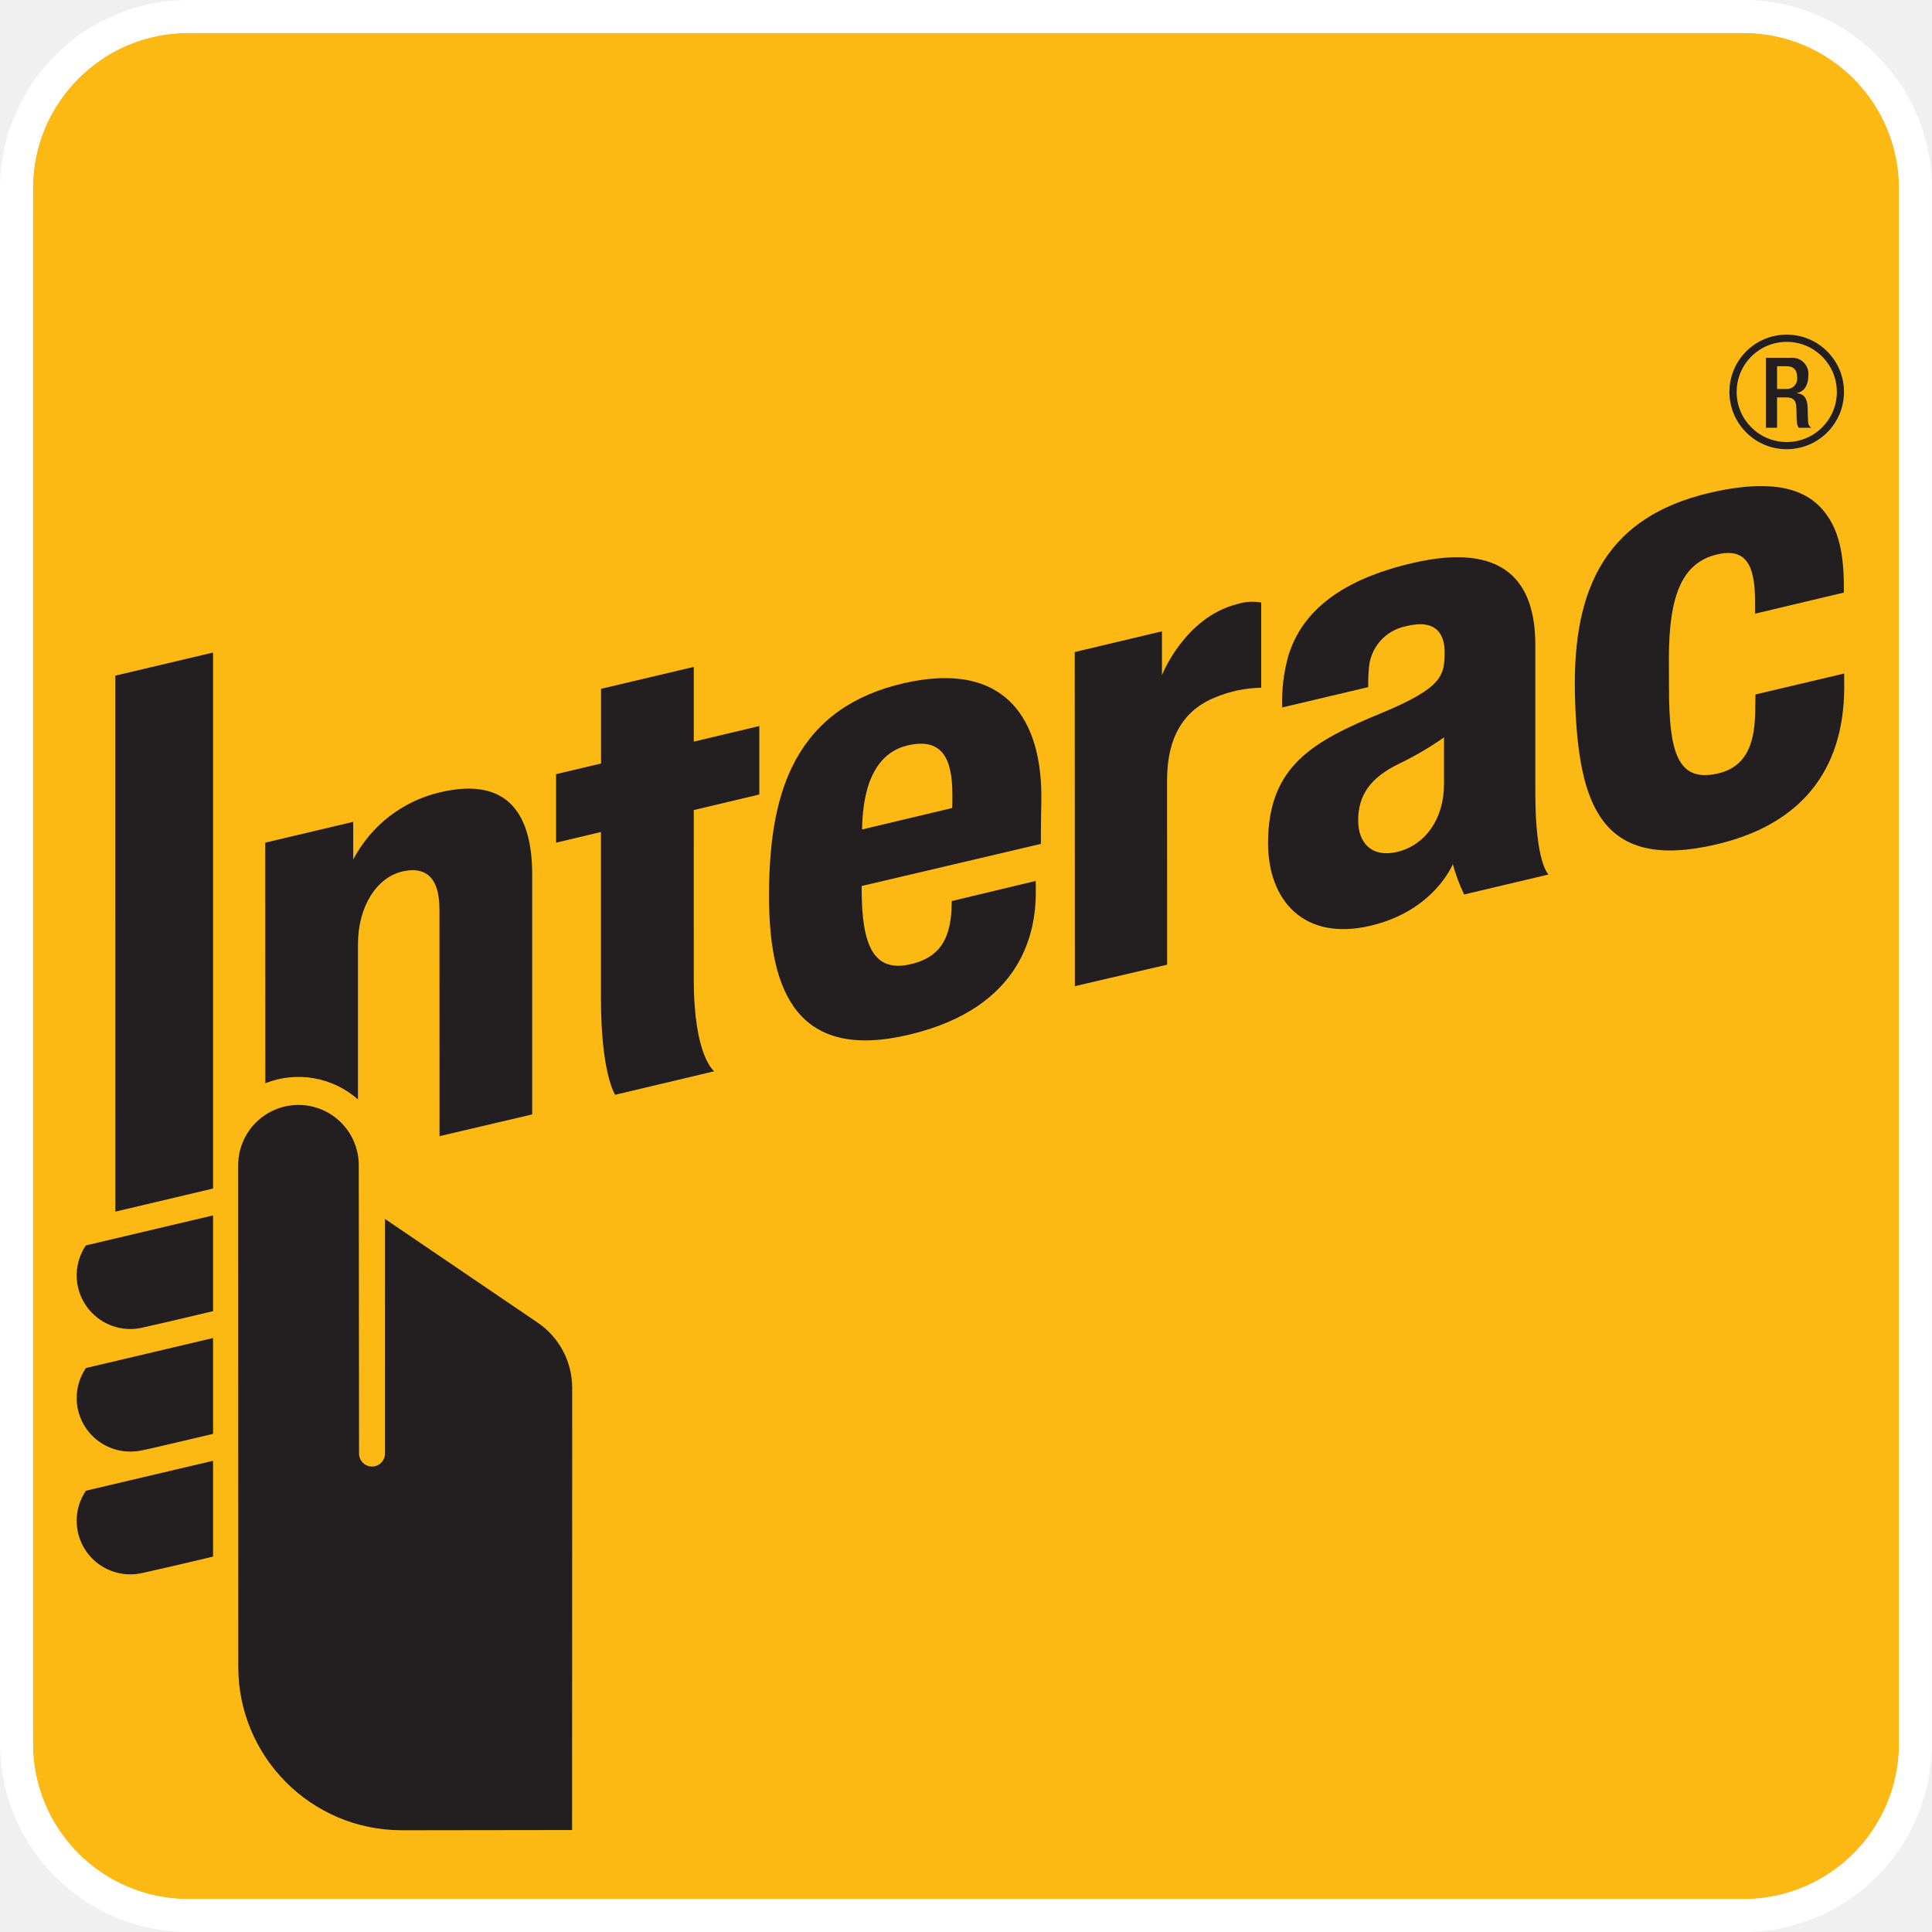
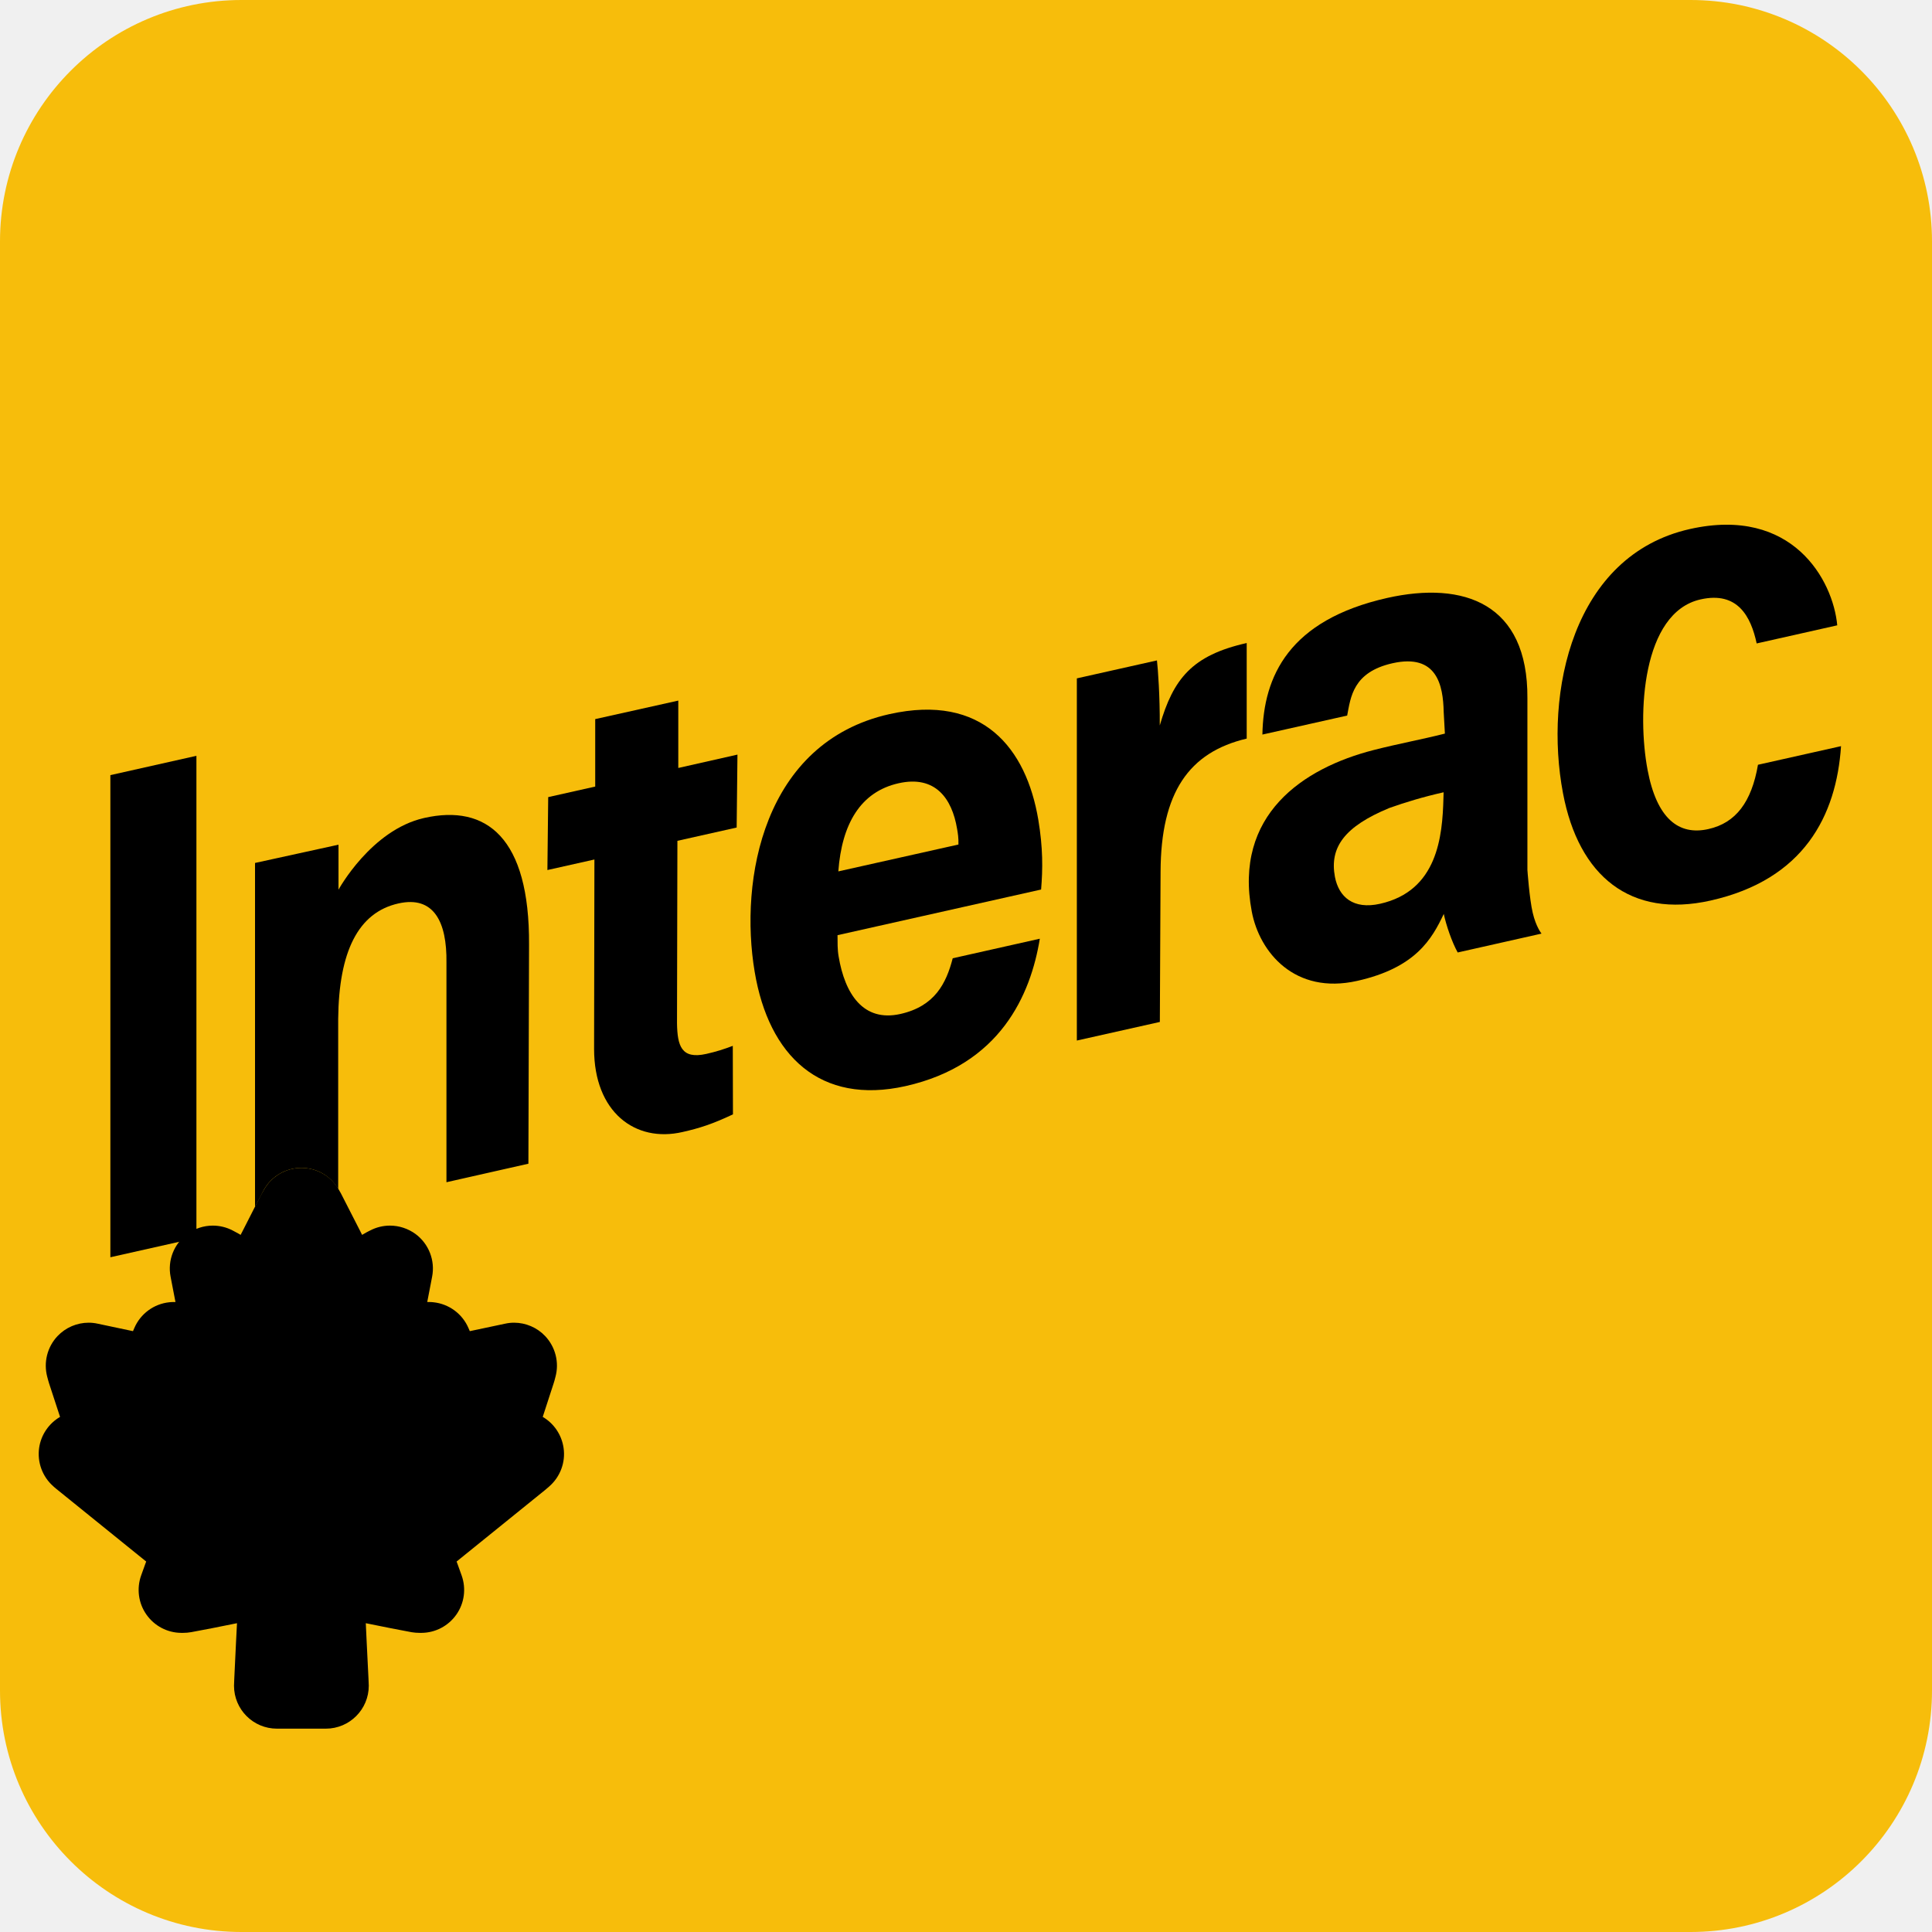
- <svg xmlns="http://www.w3.org/2000/svg" viewBox="0 0 174.271 174.274">
-   <defs>
-     <clipPath id="a" transform="translate(-0.0004)">
-       <rect width="174.271" height="174.274" fill="none" />
-     </clipPath>
-   </defs>
-   <g clip-path="url(#a)">
-     <path d="M16.996,2.969h140.277a14.029,14.029,0,0,1,14.029,14.029v140.279a14.028,14.028,0,0,1-14.028,14.028H16.994a14.026,14.026,0,0,1-14.026-14.026V16.997A14.028,14.028,0,0,1,16.996,2.969Z" fill="#fdb913" />
-     <path d="M157.276,2.969a14.03,14.03,0,0,1,14.026,14.029V157.277a14.029,14.029,0,0,1-14.026,14.028H16.997a14.025,14.025,0,0,1-14.028-14.028V16.998a14.026,14.026,0,0,1,14.028-14.029h140.279m0-2.969H16.997A17.015,17.015,0,0,0,0,16.998V157.277a17.016,17.016,0,0,0,16.997,16.997h140.279a17.015,17.015,0,0,0,16.995-16.997V16.998A17.014,17.014,0,0,0,157.276,0" transform="translate(-0.0004)" fill="#fff" />
-     <path d="M96.959,88.954l-.014-30.139,7.867-1.867v3.951s2.038-5.196,6.767-6.402a4.528,4.528,0,0,1,2.188-.147v7.69a11.023,11.023,0,0,0-4.122.858c-2.907,1.148-4.37,3.653-4.37,7.477l.005,16.642Z" transform="translate(-0.0004)" fill="#231f20" />
-     <path d="M55.487,98.755s-1.279-1.918-1.279-8.699v-15.007l-4.048.963v-6.182l4.057-.958v-6.739l8.365-1.976v6.739l5.911-1.404v6.175l-5.911,1.403s-.009,12.295,0,15.281c0,6.948,1.844,8.282,1.844,8.282Z" transform="translate(-0.0004)" fill="#231f20" />
-     <path d="M69.368,80.825c0-5.358.763-9.267,2.401-12.267,1.949-3.56,5.145-5.88,9.801-6.94,9.177-2.087,12.489,3.345,12.361,10.629-.049,2.605-.037,3.874-.037,3.874l-16.168,3.8v.261c0,5.089,1.067,7.504,4.292,6.82,2.786-.588,3.561-2.333,3.781-4.491.036-.348.053-1.233.053-1.233l7.574-1.815s.018.62.007,1.316c-.066,2.892-.907,10.066-11.434,12.555-9.972,2.367-12.631-3.723-12.631-12.509m12.538-13.593c-2.679.608-4.084,3.236-4.145,7.59l8.133-1.937c.014-.197.016-.631.014-1.311-.014-3.287-1.03-5.022-4.002-4.342" transform="translate(-0.0004)" fill="#231f20" />
-     <path d="M142.08,63.2c-.313-9.179,2.068-16.464,12.309-18.784,6.527-1.483,9.006.215,10.261,1.856,1.207,1.566,1.673,3.678,1.673,6.636l.007.543-8.012,1.904s-.006-1.08-.006-1.115c.006-3.508-.969-4.842-3.517-4.204-3.03.761-4.254,3.637-4.254,9.355,0,2.03.009,2.394.009,2.668,0,5.811.794,8.471,4.286,7.74,3.029-.626,3.444-3.286,3.493-5.618.006-.366.021-1.538.021-1.538l8-1.89s.008.591.008,1.248c-.02,7.62-4.036,12.422-11.56,14.173-10.366,2.43-12.396-3.56-12.718-12.974" transform="translate(-0.0004)" fill="#231f20" />
-     <path d="M114.383,76.051c0-6.982,4.09-9.19,10.246-11.737,5.536-2.29,5.656-3.427,5.679-5.417.031-1.675-.746-3.108-3.502-2.405a4.16,4.16,0,0,0-3.336,3.943,14.368,14.368,0,0,0-.052,1.547l-7.762,1.833a15.442,15.442,0,0,1,.536-4.586c1.241-4.175,4.923-6.984,11.279-8.455,8.258-1.903,11.011,1.721,11.021,7.358V71.481c0,6.456,1.198,7.402,1.198,7.402l-7.62,1.803a16.56,16.56,0,0,1-1.021-2.737s-1.669,4.204-7.423,5.556c-6.043,1.425-9.243-2.32-9.243-7.454m15.872-9.534a28.771,28.771,0,0,1-4.054,2.374c-2.54,1.241-3.688,2.772-3.688,5.13,0,2.042,1.265,3.383,3.564,2.815,2.466-.622,4.178-2.923,4.178-6.12Z" transform="translate(-0.0004)" fill="#231f20" />
-     <path d="M11.749,119.882a4.837,4.837,0,0,1-4.053-7.468l.054-.07.091-.024,11.378-2.686v8.641l-.177.041c-2.581.621-5.666,1.328-6.301,1.463a4.758,4.758,0,0,1-.992.103" transform="translate(-0.0004)" fill="#231f20" />
-     <path d="M11.749,130.936a4.83,4.83,0,0,1-4.831-4.825,4.779,4.779,0,0,1,.778-2.627l.054-.081.091-.023,11.378-2.685v8.641l-.177.046c-2.581.619-5.666,1.334-6.301,1.461a5.116,5.116,0,0,1-.992.093" transform="translate(-0.0004)" fill="#231f20" />
-     <path d="M11.749,142.012a4.834,4.834,0,0,1-4.831-4.829,4.762,4.762,0,0,1,.778-2.627l.054-.087,11.469-2.703v8.641l-.177.046c-2.726.656-5.753,1.34-6.301,1.461a5.041,5.041,0,0,1-.992.098" transform="translate(-0.0004)" fill="#231f20" />
-     <polygon points="10.406 109.294 10.403 60.945 19.218 58.862 19.218 107.21 10.406 109.294" fill="#231f20" />
-     <path d="M32.362,105.181a5.439,5.439,0,1,0-10.877,0l.009,45.189a14.744,14.744,0,0,0,14.716,14.726c4.117,0,15.395-.02,15.395-.02l.005-18.852c.003-10.3.005-20.784.005-21.023a7.119,7.119,0,0,0-3.163-5.927l-13.721-9.319s-.003,20.232-.003,21.162a1.17,1.17,0,1,1-2.34,0c0-.227-.026-23.141-.026-25.936" transform="translate(-0.0004)" fill="#231f20" />
-     <path d="M39.708,71.465a11.892,11.892,0,0,0-7.846,6.066v-3.398l-7.937,1.878.009,21.7a8.12,8.12,0,0,1,8.357,1.461v-14.011c0-3.356,1.67-6.037,4.056-6.563,1.795-.394,3.294.248,3.294,3.445l.006,20.442,8.36-1.96v-21.625c0-5.243-2.019-8.908-8.299-7.435" transform="translate(-0.0004)" fill="#231f20" />
-     <path d="M161.173,40.521a5.168,5.168,0,1,1,5.163-5.165,5.17,5.17,0,0,1-5.163,5.165m0-9.685a4.519,4.519,0,1,0,4.518,4.52,4.524,4.524,0,0,0-4.518-4.52" transform="translate(-0.0004)" fill="#231f20" />
-     <path d="M159.292,32.277h2.227a1.456,1.456,0,0,1,1.601,1.621c0,.818-.363,1.447-1.051,1.554v.012c.626.064.955.409.987,1.296.012.4.018.896.037,1.282a.649.649,0,0,0,.299.545h-1.138a1.051,1.051,0,0,1-.17-.56c-.035-.377-.026-.733-.043-1.191-.017-.688-.228-.989-.919-.989h-.824v2.74h-1.006Zm1.812,2.81a.928.928,0,0,0,1.007-1.023c0-.673-.291-1.027-.954-1.027h-.859v2.05Z" transform="translate(-0.0004)" fill="#231f20" />
-   </g>
+ <svg xmlns="http://www.w3.org/2000/svg" width="24" height="24" viewBox="0 0 24 24" fill="none">
+   <rect width="24" height="24" rx="3" fill="#F7BD0B" />
+   <path d="M8.426 8.703L7.394 8.933V9.771L6.81 9.902L6.8 10.808L7.384 10.677L7.38 13.03C7.38 13.814 7.89 14.199 8.48 14.062C8.692 14.014 8.848 13.964 9.105 13.843L9.103 12.992C8.992 13.034 8.895 13.065 8.774 13.092C8.463 13.162 8.415 12.99 8.41 12.713L8.415 10.445L9.151 10.28L9.161 9.374L8.426 9.54V8.703H8.426Z" fill="black" />
+   <path d="M11.049 8.871C9.48 9.222 9.182 10.929 9.375 12.073C9.55 13.118 10.19 13.729 11.249 13.492C12.429 13.227 12.804 12.354 12.917 11.661L11.835 11.904C11.754 12.217 11.612 12.5 11.185 12.596C10.721 12.7 10.495 12.343 10.418 11.883C10.402 11.791 10.405 11.713 10.404 11.617L12.933 11.05C12.954 10.794 12.957 10.534 12.898 10.182C12.749 9.297 12.208 8.612 11.05 8.871L11.049 8.871ZM10.414 10.825C10.457 10.235 10.69 9.836 11.162 9.73C11.619 9.627 11.826 9.919 11.889 10.295C11.898 10.345 11.909 10.412 11.906 10.491L10.413 10.825H10.414Z" fill="black" />
+   <path d="M14.407 9.012C14.409 8.647 14.385 8.314 14.372 8.204L13.377 8.427V12.926L14.408 12.695L14.417 10.828C14.421 9.846 14.768 9.345 15.487 9.175V7.988C14.804 8.141 14.575 8.436 14.407 9.012H14.407Z" fill="black" />
+   <path d="M21.838 9.501C21.759 9.961 21.564 10.223 21.222 10.299C20.851 10.383 20.58 10.165 20.467 9.565C20.336 8.874 20.397 7.609 21.125 7.446C21.587 7.342 21.751 7.661 21.822 7.993L22.823 7.768C22.771 7.206 22.266 6.286 20.992 6.572C19.536 6.899 19.179 8.603 19.416 9.853C19.611 10.886 20.256 11.41 21.249 11.187C22.409 10.927 22.812 10.133 22.87 9.269L21.839 9.5L21.838 9.501Z" fill="black" />
+   <path d="M18.974 10.806V8.672C18.981 7.497 18.187 7.214 17.232 7.428C16.011 7.703 15.695 8.401 15.682 9.125L16.735 8.889C16.779 8.662 16.805 8.35 17.298 8.239C17.852 8.115 17.927 8.515 17.934 8.843L17.949 9.113C17.649 9.189 17.382 9.236 17.065 9.317C16.184 9.542 15.323 10.124 15.55 11.324C15.646 11.832 16.086 12.359 16.859 12.185C17.587 12.022 17.788 11.664 17.935 11.353C17.966 11.498 18.037 11.704 18.108 11.832L19.143 11.599L19.149 11.597C19.149 11.597 19.081 11.515 19.04 11.339C18.999 11.166 18.974 10.806 18.974 10.806ZM17.931 9.912C17.919 10.393 17.857 11.067 17.144 11.227C16.811 11.302 16.631 11.142 16.583 10.893C16.514 10.526 16.702 10.267 17.259 10.037C17.459 9.966 17.676 9.9 17.933 9.842L17.931 9.912H17.931Z" fill="black" />
+   <path d="M3.439 21.209C3.292 21.209 3.172 21.09 3.172 20.942C3.172 20.93 3.172 20.928 3.198 20.413C3.208 20.224 3.22 19.989 3.227 19.836C3.137 19.854 3.029 19.876 2.923 19.898C2.697 19.943 2.464 19.991 2.327 20.014C2.31 20.017 2.292 20.019 2.274 20.019C2.269 20.019 2.264 20.019 2.259 20.019C2.172 20.019 2.088 19.977 2.039 19.905C1.989 19.834 1.975 19.743 2.004 19.661L2.131 19.311L0.888 18.306C0.876 18.297 0.865 18.287 0.852 18.276L0.839 18.264C0.772 18.204 0.738 18.115 0.751 18.026C0.764 17.937 0.82 17.86 0.902 17.822L1.072 17.742L0.864 17.105C0.859 17.089 0.855 17.073 0.85 17.054L0.845 17.036C0.821 16.946 0.845 16.85 0.909 16.783C0.96 16.729 1.03 16.699 1.103 16.699C1.121 16.699 1.14 16.701 1.158 16.705L1.812 16.843C1.832 16.798 1.914 16.604 1.914 16.604C1.952 16.515 2.036 16.453 2.132 16.443C2.142 16.442 2.151 16.442 2.16 16.442C2.246 16.442 2.328 16.484 2.379 16.557C2.385 16.566 2.391 16.575 2.396 16.583C2.396 16.583 2.511 16.706 2.568 16.767L2.44 16.111C2.427 16.045 2.414 15.978 2.401 15.908L2.382 15.81C2.363 15.71 2.403 15.607 2.485 15.546C2.532 15.511 2.588 15.493 2.644 15.493C2.687 15.493 2.729 15.503 2.768 15.524L2.788 15.534C2.804 15.542 2.817 15.549 2.83 15.557L3.1 15.713L3.478 14.973C3.484 14.961 3.492 14.948 3.5 14.933L3.51 14.914C3.557 14.829 3.647 14.777 3.744 14.777C3.84 14.777 3.93 14.829 3.977 14.914L3.987 14.933C3.996 14.947 4.003 14.96 4.009 14.973L4.387 15.713L4.657 15.557C4.67 15.55 4.683 15.543 4.699 15.535L4.719 15.524C4.758 15.504 4.8 15.493 4.843 15.493C4.899 15.493 4.955 15.511 5.002 15.546C5.084 15.607 5.124 15.71 5.105 15.81C5.105 15.81 5.06 16.045 5.048 16.112L4.92 16.768C4.977 16.706 5.091 16.584 5.091 16.584C5.096 16.576 5.102 16.567 5.109 16.558C5.159 16.485 5.241 16.443 5.328 16.443C5.337 16.443 5.346 16.443 5.355 16.444C5.452 16.454 5.535 16.516 5.573 16.605C5.573 16.605 5.658 16.803 5.675 16.845L6.33 16.706C6.348 16.702 6.367 16.701 6.385 16.701C6.457 16.701 6.528 16.73 6.579 16.784C6.643 16.852 6.667 16.947 6.642 17.037L6.637 17.055C6.632 17.074 6.628 17.09 6.623 17.106L6.415 17.744L6.585 17.824C6.667 17.862 6.724 17.938 6.736 18.028C6.748 18.117 6.716 18.206 6.648 18.265L6.635 18.277C6.622 18.288 6.611 18.298 6.6 18.308L5.356 19.313L5.482 19.663C5.512 19.745 5.5 19.836 5.45 19.907C5.4 19.978 5.318 20.02 5.232 20.02C5.222 20.02 5.217 20.02 5.212 20.02C5.194 20.02 5.176 20.019 5.159 20.016C5.023 19.992 4.789 19.944 4.564 19.898C4.457 19.877 4.349 19.855 4.26 19.837C4.267 19.989 4.279 20.225 4.288 20.415C4.314 20.929 4.314 20.931 4.314 20.943C4.314 21.09 4.195 21.21 4.048 21.21H3.44L3.439 21.209Z" fill="black" />
+   <path d="M3.743 15.041C3.754 15.063 3.763 15.077 3.771 15.093C3.919 15.382 4.067 15.672 4.214 15.961C4.243 16.017 4.272 16.044 4.31 16.044C4.333 16.044 4.36 16.034 4.392 16.016C4.524 15.939 4.656 15.863 4.788 15.787C4.803 15.778 4.818 15.771 4.841 15.759C4.82 15.867 4.802 15.964 4.784 16.06C4.704 16.468 4.624 16.877 4.545 17.286C4.535 17.336 4.553 17.378 4.593 17.399C4.608 17.407 4.623 17.411 4.638 17.411C4.664 17.411 4.69 17.399 4.714 17.375C4.722 17.367 4.73 17.358 4.737 17.35C4.922 17.152 5.108 16.953 5.292 16.755C5.303 16.744 5.311 16.729 5.325 16.709C5.378 16.832 5.424 16.941 5.47 17.049C5.496 17.11 5.521 17.134 5.568 17.134C5.583 17.134 5.6 17.132 5.62 17.127C5.697 17.111 5.774 17.095 5.852 17.078C6.026 17.041 6.201 17.005 6.382 16.966C6.376 16.989 6.372 17.006 6.367 17.022C6.286 17.272 6.204 17.521 6.123 17.77C6.094 17.859 6.11 17.895 6.195 17.935C6.285 17.977 6.376 18.02 6.47 18.064C6.454 18.078 6.442 18.089 6.43 18.099C5.992 18.453 5.555 18.806 5.118 19.159C5.05 19.214 5.044 19.237 5.073 19.32C5.124 19.462 5.176 19.604 5.23 19.752C5.221 19.752 5.216 19.752 5.211 19.752C5.208 19.752 5.206 19.752 5.204 19.752C4.936 19.704 4.25 19.558 4.108 19.537C4.098 19.536 4.089 19.535 4.08 19.535C4.002 19.535 3.983 19.595 3.984 19.686C3.985 19.736 4.046 20.924 4.046 20.942H3.438C3.438 20.924 3.499 19.735 3.5 19.686C3.501 19.595 3.482 19.535 3.404 19.535C3.395 19.535 3.385 19.536 3.376 19.537C3.234 19.558 2.548 19.704 2.28 19.752C2.278 19.752 2.276 19.752 2.273 19.752C2.268 19.752 2.263 19.752 2.254 19.752C2.308 19.604 2.36 19.462 2.411 19.32C2.44 19.237 2.434 19.214 2.366 19.159C1.928 18.806 1.491 18.453 1.054 18.099C1.042 18.089 1.03 18.078 1.014 18.064C1.108 18.019 1.199 17.977 1.289 17.935C1.374 17.895 1.39 17.859 1.361 17.77C1.28 17.521 1.198 17.272 1.117 17.022C1.112 17.006 1.108 16.989 1.102 16.966C1.283 17.005 1.458 17.041 1.632 17.078C1.71 17.095 1.787 17.111 1.864 17.127C1.884 17.132 1.901 17.134 1.916 17.134C1.964 17.134 1.988 17.11 2.014 17.049C2.06 16.941 2.106 16.832 2.159 16.709C2.173 16.729 2.181 16.744 2.192 16.755C2.376 16.954 2.561 17.152 2.747 17.35C2.755 17.358 2.762 17.367 2.77 17.375C2.795 17.399 2.82 17.411 2.846 17.411C2.861 17.411 2.876 17.407 2.891 17.399C2.931 17.378 2.949 17.336 2.939 17.286C2.86 16.877 2.78 16.468 2.7 16.06C2.682 15.963 2.664 15.867 2.643 15.759C2.666 15.771 2.681 15.779 2.696 15.787C2.828 15.863 2.96 15.94 3.092 16.016C3.125 16.034 3.151 16.044 3.174 16.044C3.212 16.044 3.241 16.017 3.27 15.961C3.418 15.672 3.565 15.382 3.713 15.093C3.721 15.077 3.73 15.062 3.741 15.041M3.743 14.508C3.548 14.508 3.37 14.614 3.276 14.784L3.267 14.8C3.256 14.818 3.248 14.834 3.239 14.85L3.014 15.292L2.989 15.34C2.98 15.334 2.971 15.329 2.962 15.324C2.946 15.315 2.929 15.306 2.908 15.295L2.891 15.286C2.813 15.245 2.728 15.225 2.643 15.225C2.531 15.225 2.419 15.261 2.325 15.33C2.16 15.453 2.08 15.658 2.119 15.859L2.138 15.958C2.152 16.028 2.164 16.094 2.177 16.16L2.18 16.174C2.173 16.174 2.166 16.174 2.159 16.174C2.14 16.174 2.123 16.175 2.104 16.177C1.911 16.197 1.744 16.32 1.668 16.499L1.652 16.536L1.628 16.531L1.212 16.443C1.176 16.435 1.138 16.431 1.102 16.431C0.957 16.431 0.816 16.49 0.714 16.598C0.587 16.733 0.539 16.925 0.587 17.104L0.591 17.119C0.596 17.136 0.601 17.159 0.61 17.186C0.656 17.325 0.7 17.463 0.746 17.601C0.606 17.683 0.509 17.825 0.486 17.987C0.461 18.165 0.527 18.344 0.662 18.463L0.673 18.473C0.685 18.483 0.7 18.497 0.72 18.512C1.085 18.807 1.45 19.102 1.816 19.398C1.812 19.409 1.808 19.419 1.804 19.43L1.754 19.569C1.695 19.733 1.719 19.915 1.819 20.057C1.918 20.198 2.079 20.283 2.251 20.284C2.26 20.284 2.268 20.284 2.274 20.284C2.309 20.284 2.342 20.281 2.376 20.275C2.507 20.252 2.727 20.208 2.944 20.164C2.94 20.244 2.936 20.325 2.932 20.399C2.907 20.919 2.907 20.92 2.907 20.941C2.907 21.235 3.145 21.474 3.44 21.474H4.048C4.342 21.474 4.581 21.235 4.581 20.941C4.581 20.92 4.581 20.919 4.555 20.399C4.552 20.325 4.548 20.244 4.544 20.164C4.761 20.208 4.98 20.252 5.114 20.276C5.145 20.281 5.179 20.284 5.213 20.284C5.22 20.284 5.228 20.284 5.236 20.284C5.409 20.283 5.57 20.198 5.669 20.057C5.769 19.915 5.793 19.733 5.734 19.569L5.684 19.43C5.68 19.419 5.676 19.409 5.672 19.398C6.037 19.103 6.403 18.808 6.768 18.512C6.787 18.497 6.802 18.483 6.814 18.473L6.825 18.463C6.96 18.344 7.027 18.165 7.001 17.987C6.978 17.825 6.882 17.683 6.742 17.601C6.787 17.463 6.832 17.325 6.877 17.186C6.886 17.159 6.892 17.136 6.896 17.119L6.9 17.104C6.949 16.925 6.9 16.733 6.773 16.598C6.672 16.491 6.531 16.431 6.386 16.431C6.349 16.431 6.312 16.435 6.276 16.443L5.86 16.531L5.836 16.536L5.82 16.499C5.744 16.32 5.576 16.197 5.383 16.177C5.365 16.175 5.347 16.174 5.329 16.174C5.322 16.174 5.315 16.174 5.308 16.174L5.31 16.16C5.323 16.094 5.336 16.028 5.349 15.958L5.368 15.859C5.407 15.658 5.327 15.452 5.163 15.33C5.069 15.261 4.957 15.225 4.844 15.225C4.76 15.225 4.675 15.245 4.597 15.286L4.579 15.295C4.558 15.306 4.542 15.314 4.526 15.324C4.516 15.329 4.508 15.334 4.498 15.34L4.474 15.292L4.248 14.85C4.24 14.834 4.232 14.818 4.221 14.8L4.212 14.784C4.118 14.613 3.939 14.508 3.745 14.508H3.743Z" fill="black" />
+   <path d="M3.276 14.784C3.37 14.613 3.549 14.508 3.743 14.508C3.937 14.508 4.105 14.608 4.201 14.769V14.403V12.659C4.209 11.823 4.448 11.335 4.949 11.223C5.388 11.124 5.553 11.451 5.546 11.957V14.686L6.564 14.456L6.572 11.736C6.58 10.405 6.043 9.987 5.27 10.161C4.61 10.309 4.205 11.052 4.205 11.052V10.493L3.168 10.72V14.992L3.276 14.784L3.276 14.784Z" fill="black" />
+   <path d="M2.44 9.389V15.378L1.371 15.618V9.629L2.44 9.389Z" fill="black" />
</svg>
